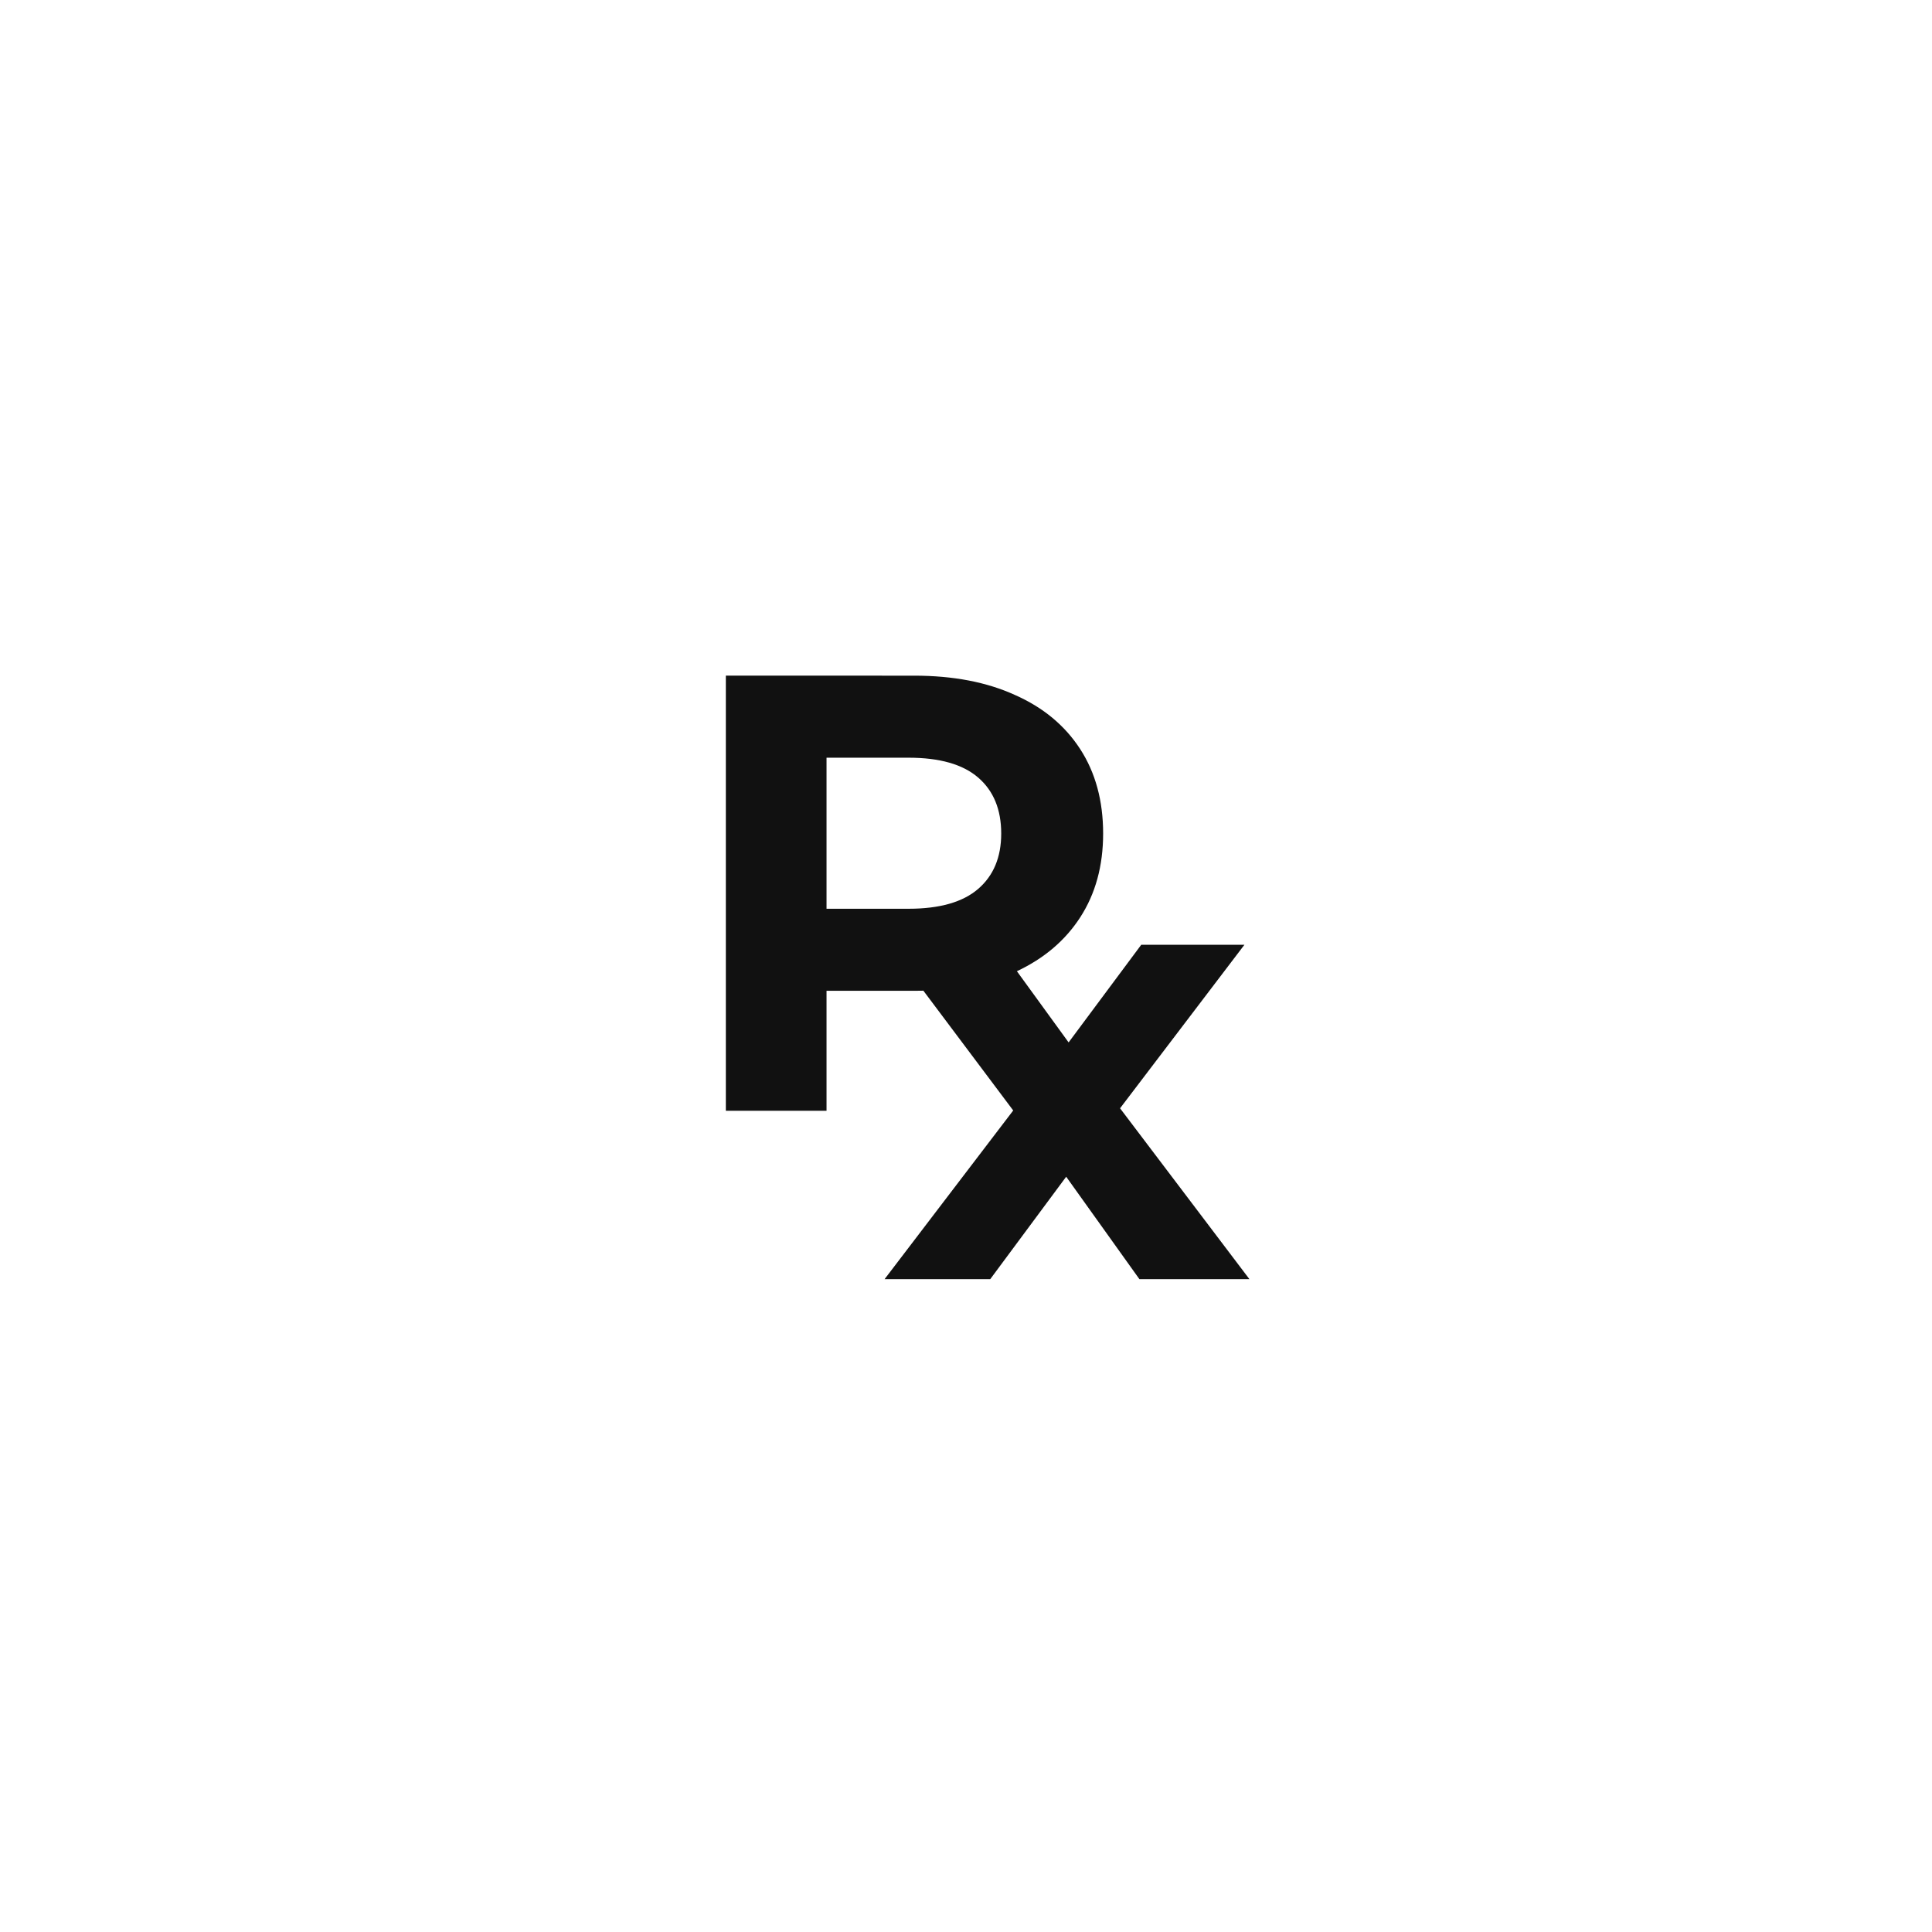
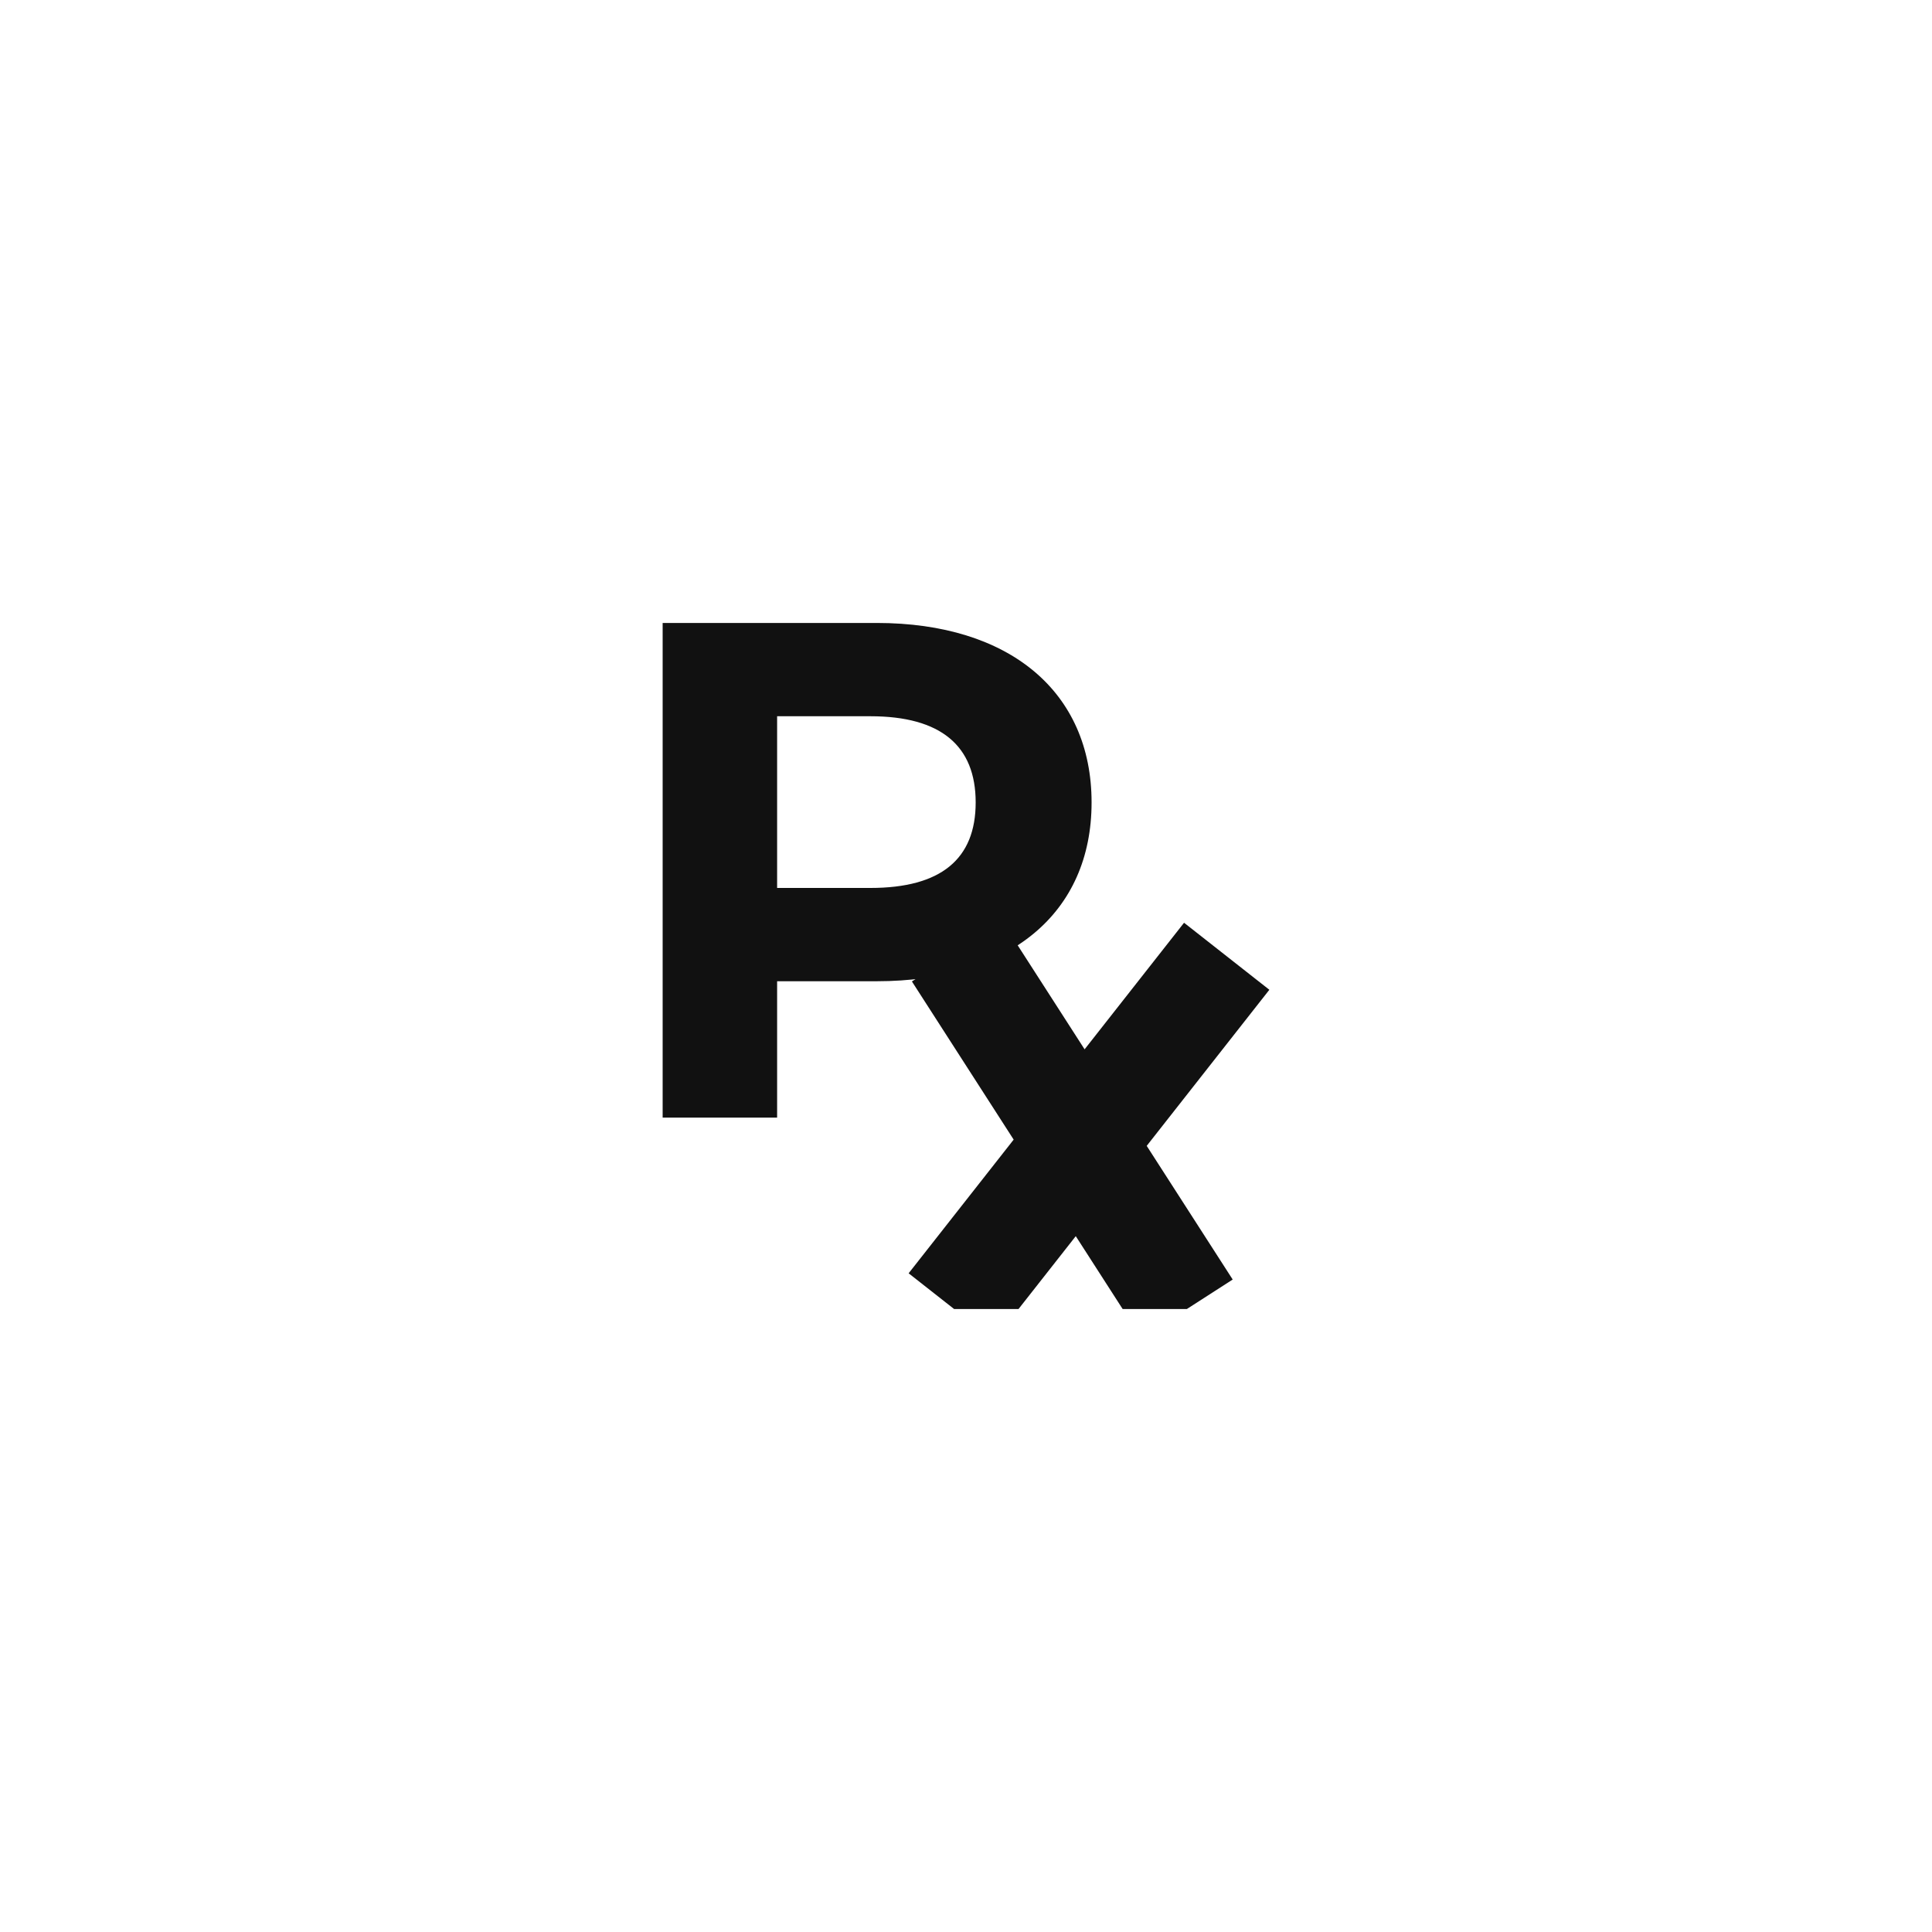
<svg xmlns="http://www.w3.org/2000/svg" viewBox="0 0 100 100" role="img" aria-label="Retrograde">
-   <g transform="translate(50 50) translate(1.120 0.590) scale(0.95) translate(-64.33044 -60.06688)">
-     <path fill="#111111" d="m 50.067,43.626 v 23.707 h 5.486 v -6.536 h 4.775 c 0.169,0 0.336,-0.002 0.501,-0.006 l 4.895,6.526 -7.009,9.191 h 5.757 l 4.138,-5.581 3.99,5.581 h 5.994 l -7.049,-9.31 6.777,-8.91 h -5.622 l -3.958,5.321 -2.817,-3.879 c 1.482,-0.697 2.63,-1.673 3.445,-2.929 0.835,-1.287 1.253,-2.811 1.253,-4.572 0,-1.784 -0.418,-3.319 -1.253,-4.606 -0.835,-1.287 -2.021,-2.269 -3.556,-2.946 -1.535,-0.7 -3.364,-1.05 -5.486,-1.05 z m 5.486,4.471 h 4.471 c 1.693,0 2.958,0.361 3.793,1.084 0.835,0.722 1.253,1.738 1.253,3.048 0,1.287 -0.418,2.292 -1.253,3.014 -0.835,0.722 -2.1,1.084 -3.793,1.084 h -4.471 z" />
+   <g transform="translate(50 50) scale(1.08) translate(-64.60536 -60.06664)">
+     <path fill="#111111" d="M50.067 43.626 H60.328 C66.69 43.626 70.624 46.925 70.624 52.228 C70.624 57.535 66.69 60.797 60.328 60.797 H55.553 V67.333 H50.067 Z M55.553 48.097 V56.326 H60.023 C63.41 56.326 65.069 54.938 65.069 52.228 C65.069 49.519 63.41 48.097 60.023 48.097 Z M75.189 76.507 L72.113 76.507 L62.013 60.807 L66.376 58.000 L66.391 58.000 L77.387 75.093 Z M61.856 74.794 L75.051 58.000 L75.064 58.000 L79.144 61.206 L67.122 76.507 L64.036 76.507 Z" />
  </g>
</svg>
